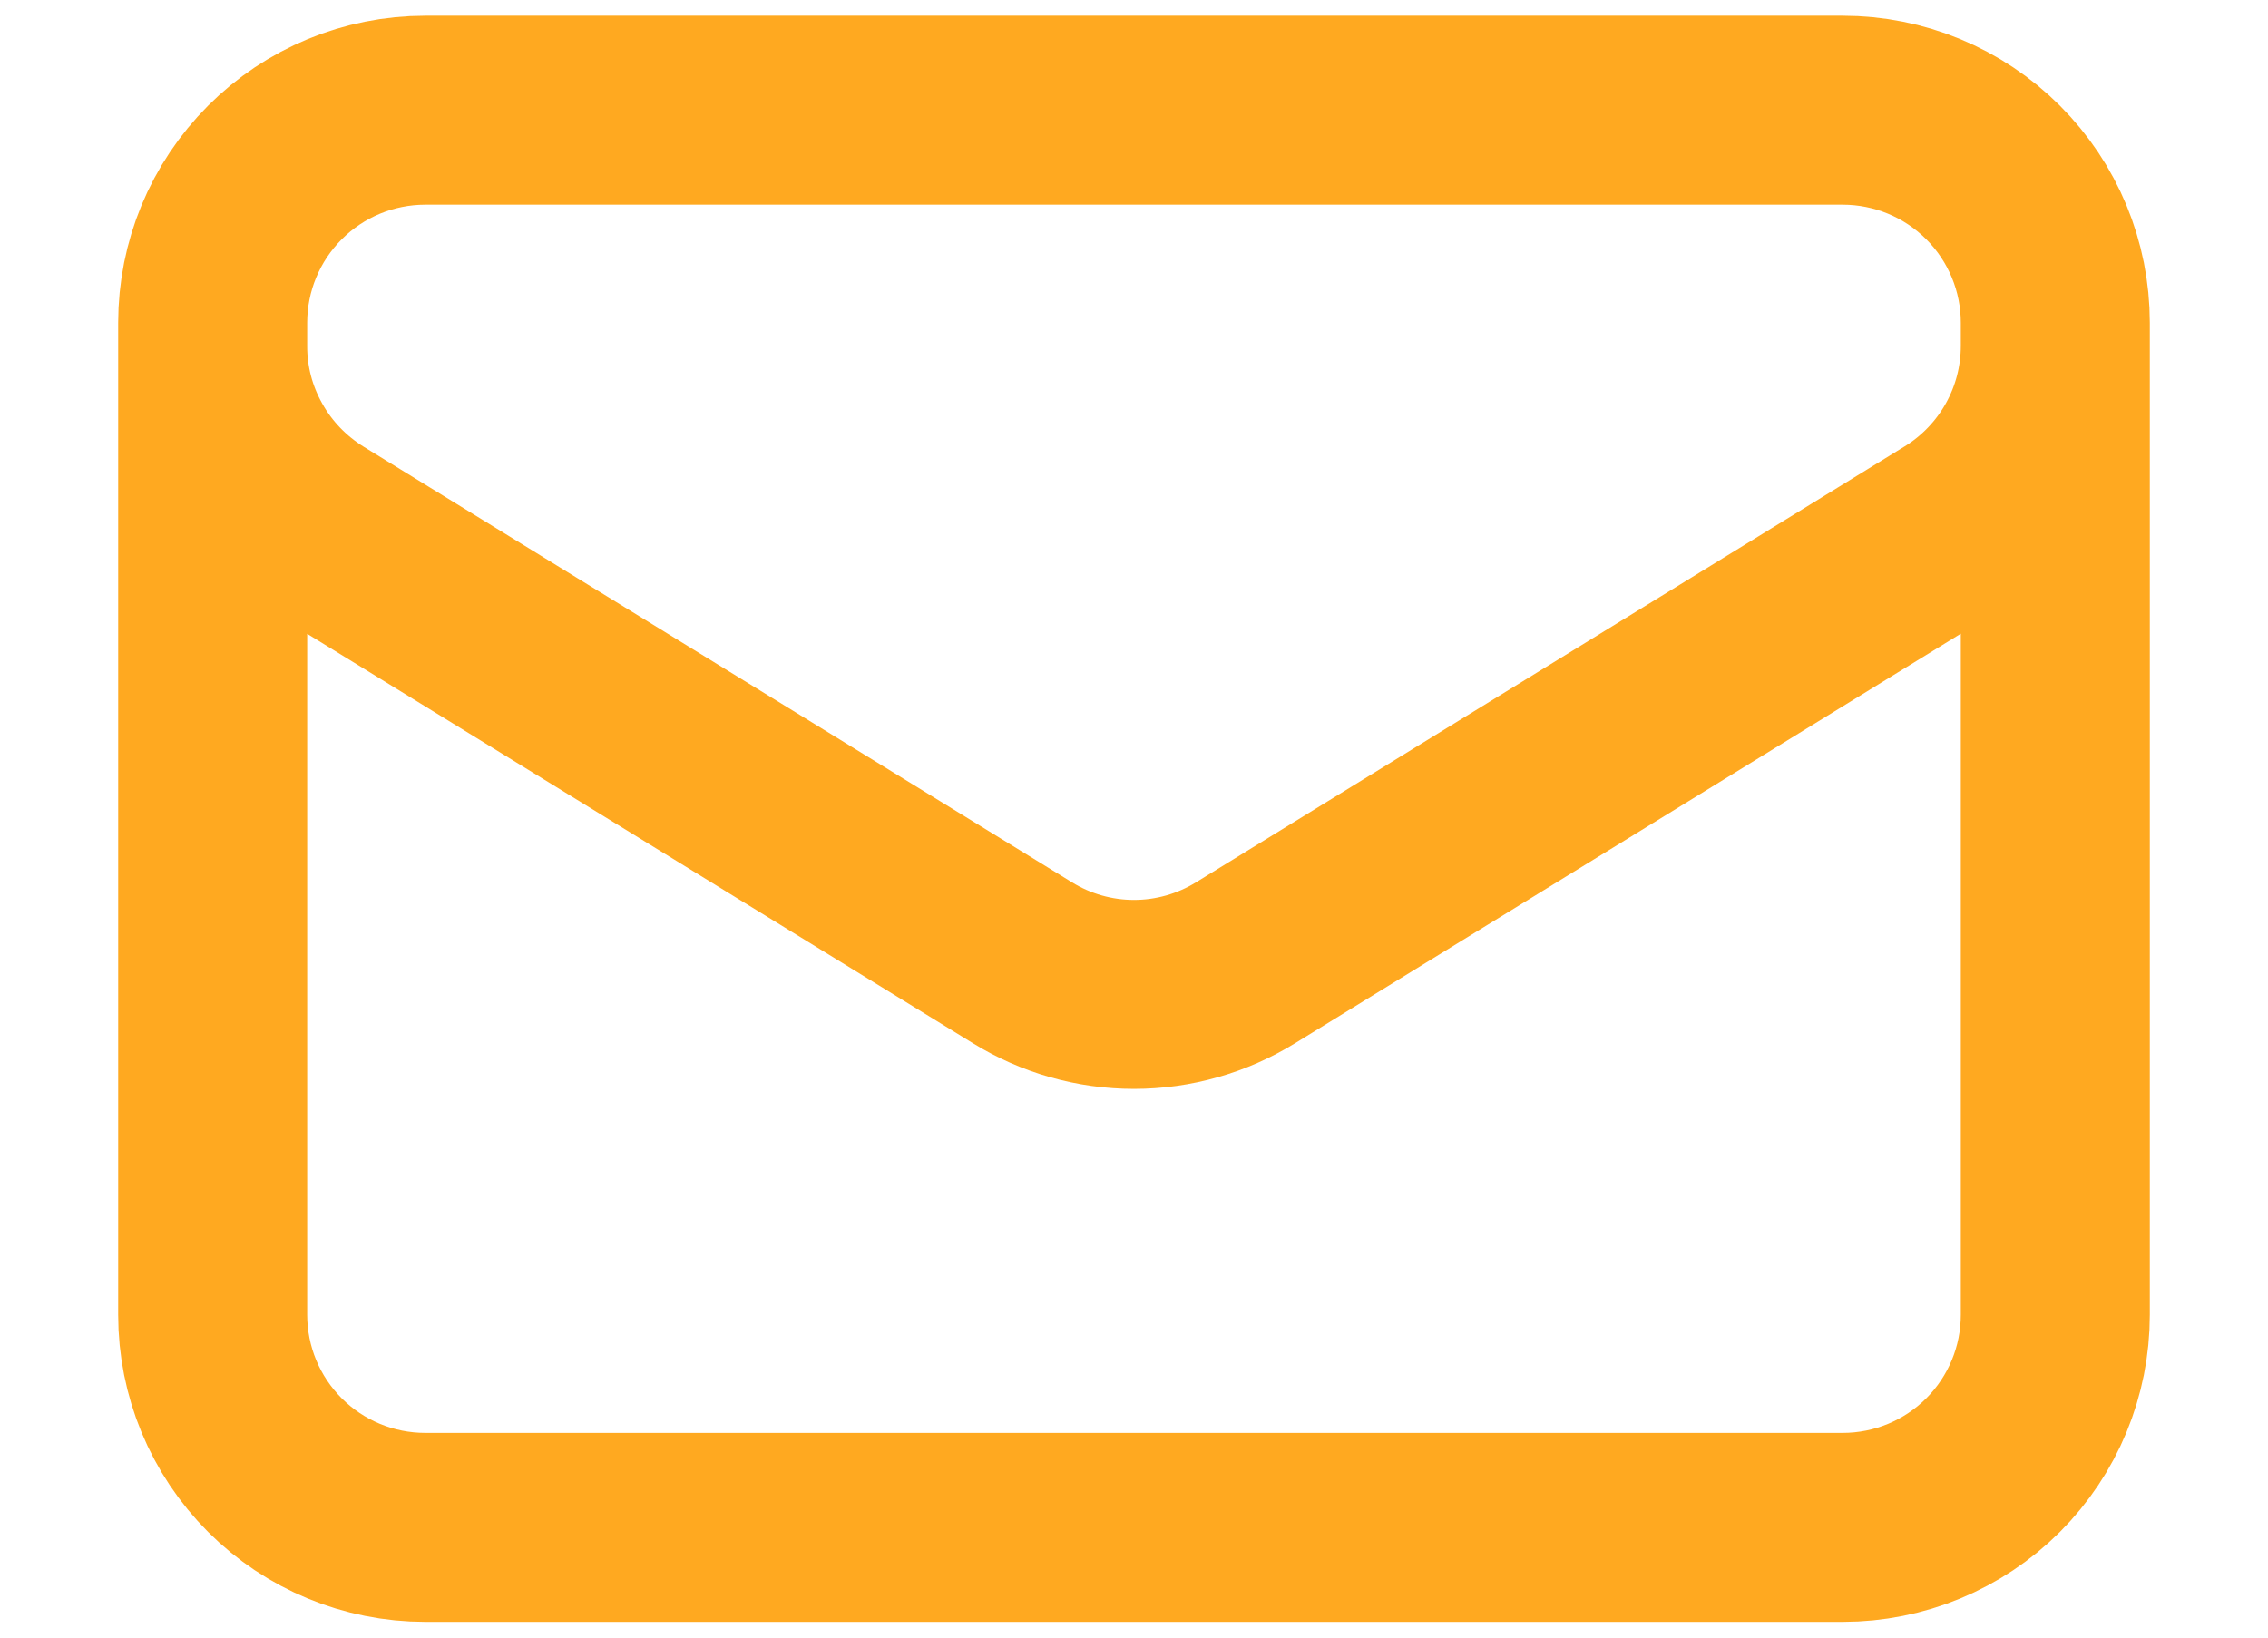
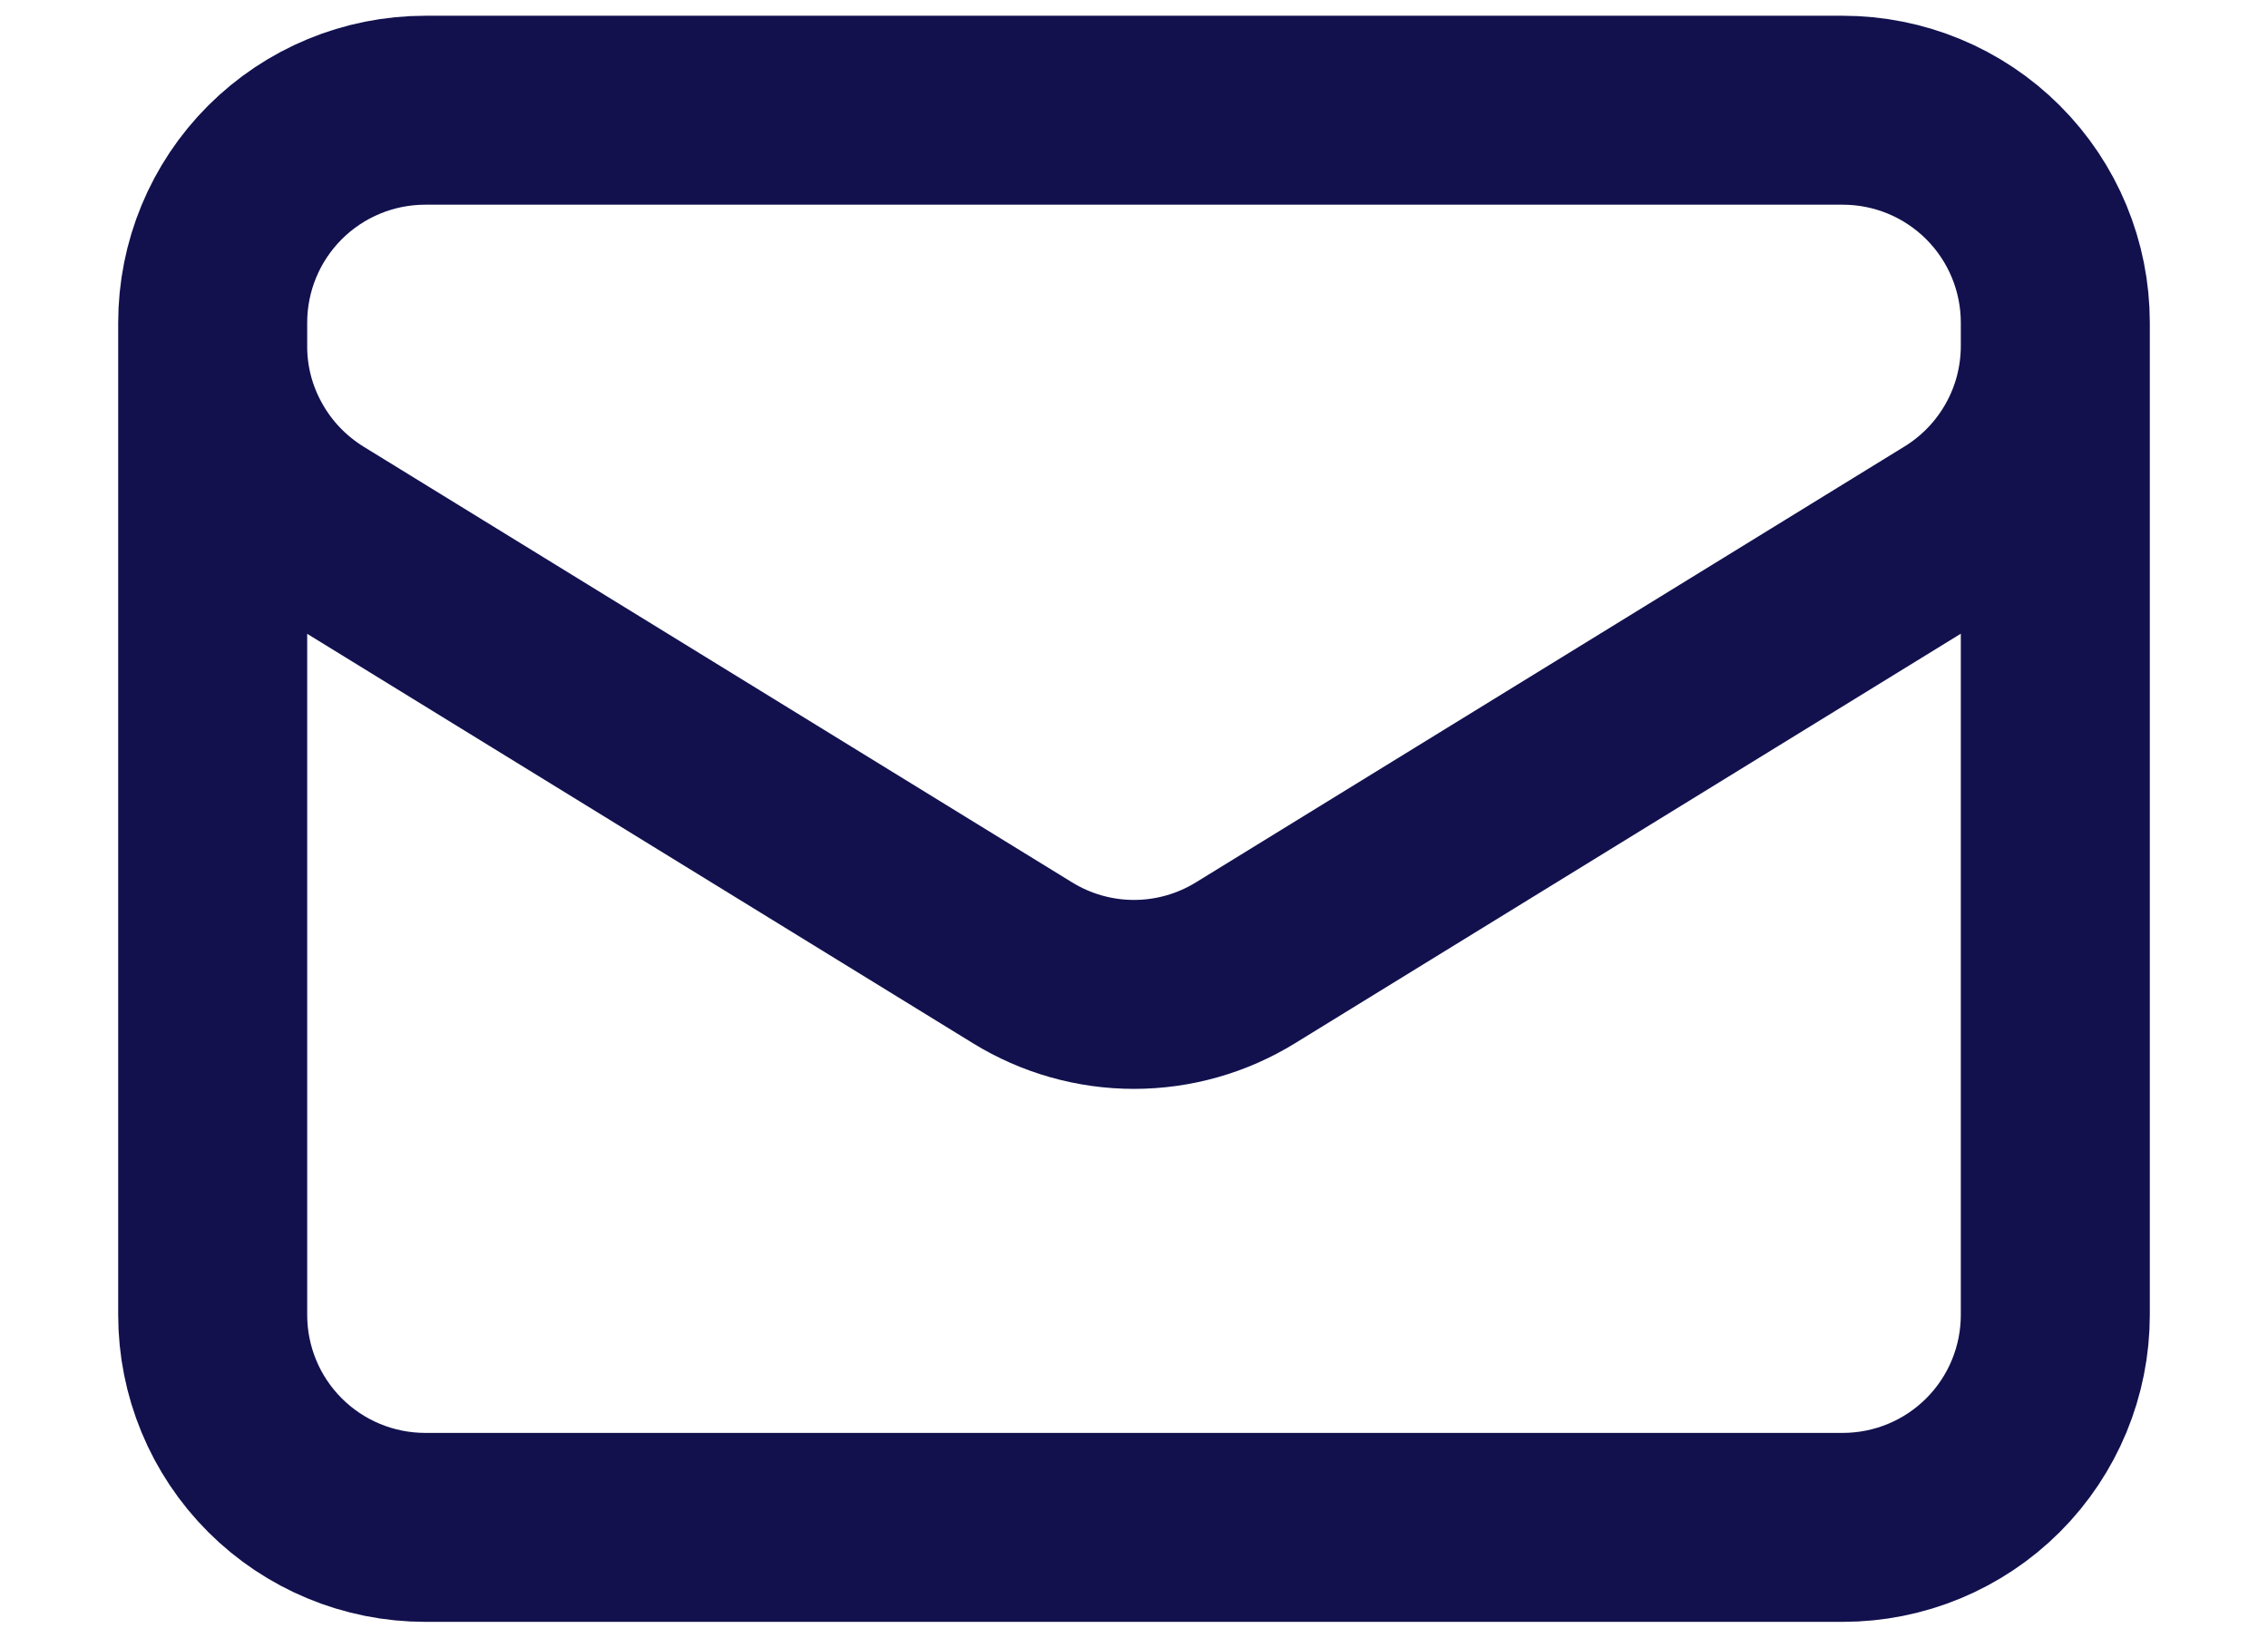
<svg xmlns="http://www.w3.org/2000/svg" width="18" height="13" viewBox="0 0 18 13" fill="none">
-   <path d="M16.312 2.562V10.438C16.312 10.885 16.135 11.314 15.818 11.631C15.502 11.947 15.073 12.125 14.625 12.125H3.375C2.927 12.125 2.498 11.947 2.182 11.631C1.865 11.314 1.688 10.885 1.688 10.438V2.562M16.312 2.562C16.312 2.115 16.135 1.686 15.818 1.369C15.502 1.053 15.073 0.875 14.625 0.875H3.375C2.927 0.875 2.498 1.053 2.182 1.369C1.865 1.686 1.688 2.115 1.688 2.562M16.312 2.562V2.745C16.312 3.033 16.239 3.316 16.098 3.568C15.958 3.819 15.755 4.031 15.51 4.182L9.885 7.643C9.619 7.807 9.313 7.894 9 7.894C8.687 7.894 8.381 7.807 8.115 7.643L2.49 4.183C2.245 4.031 2.042 3.82 1.902 3.568C1.761 3.317 1.687 3.034 1.688 2.745V2.562" stroke="#FFA920" stroke-width="1.5" stroke-linecap="round" stroke-linejoin="round" />
+   <path d="M16.312 2.562V10.438C16.312 10.885 16.135 11.314 15.818 11.631C15.502 11.947 15.073 12.125 14.625 12.125H3.375C2.927 12.125 2.498 11.947 2.182 11.631C1.865 11.314 1.688 10.885 1.688 10.438V2.562M16.312 2.562C16.312 2.115 16.135 1.686 15.818 1.369C15.502 1.053 15.073 0.875 14.625 0.875H3.375C2.927 0.875 2.498 1.053 2.182 1.369C1.865 1.686 1.688 2.115 1.688 2.562M16.312 2.562V2.745C16.312 3.033 16.239 3.316 16.098 3.568C15.958 3.819 15.755 4.031 15.51 4.182L9.885 7.643C9.619 7.807 9.313 7.894 9 7.894C8.687 7.894 8.381 7.807 8.115 7.643L2.49 4.183C2.245 4.031 2.042 3.82 1.902 3.568C1.761 3.317 1.687 3.034 1.688 2.745V2.562" stroke="#12114e" stroke-width="1.5" stroke-linecap="round" stroke-linejoin="round" />
</svg>
